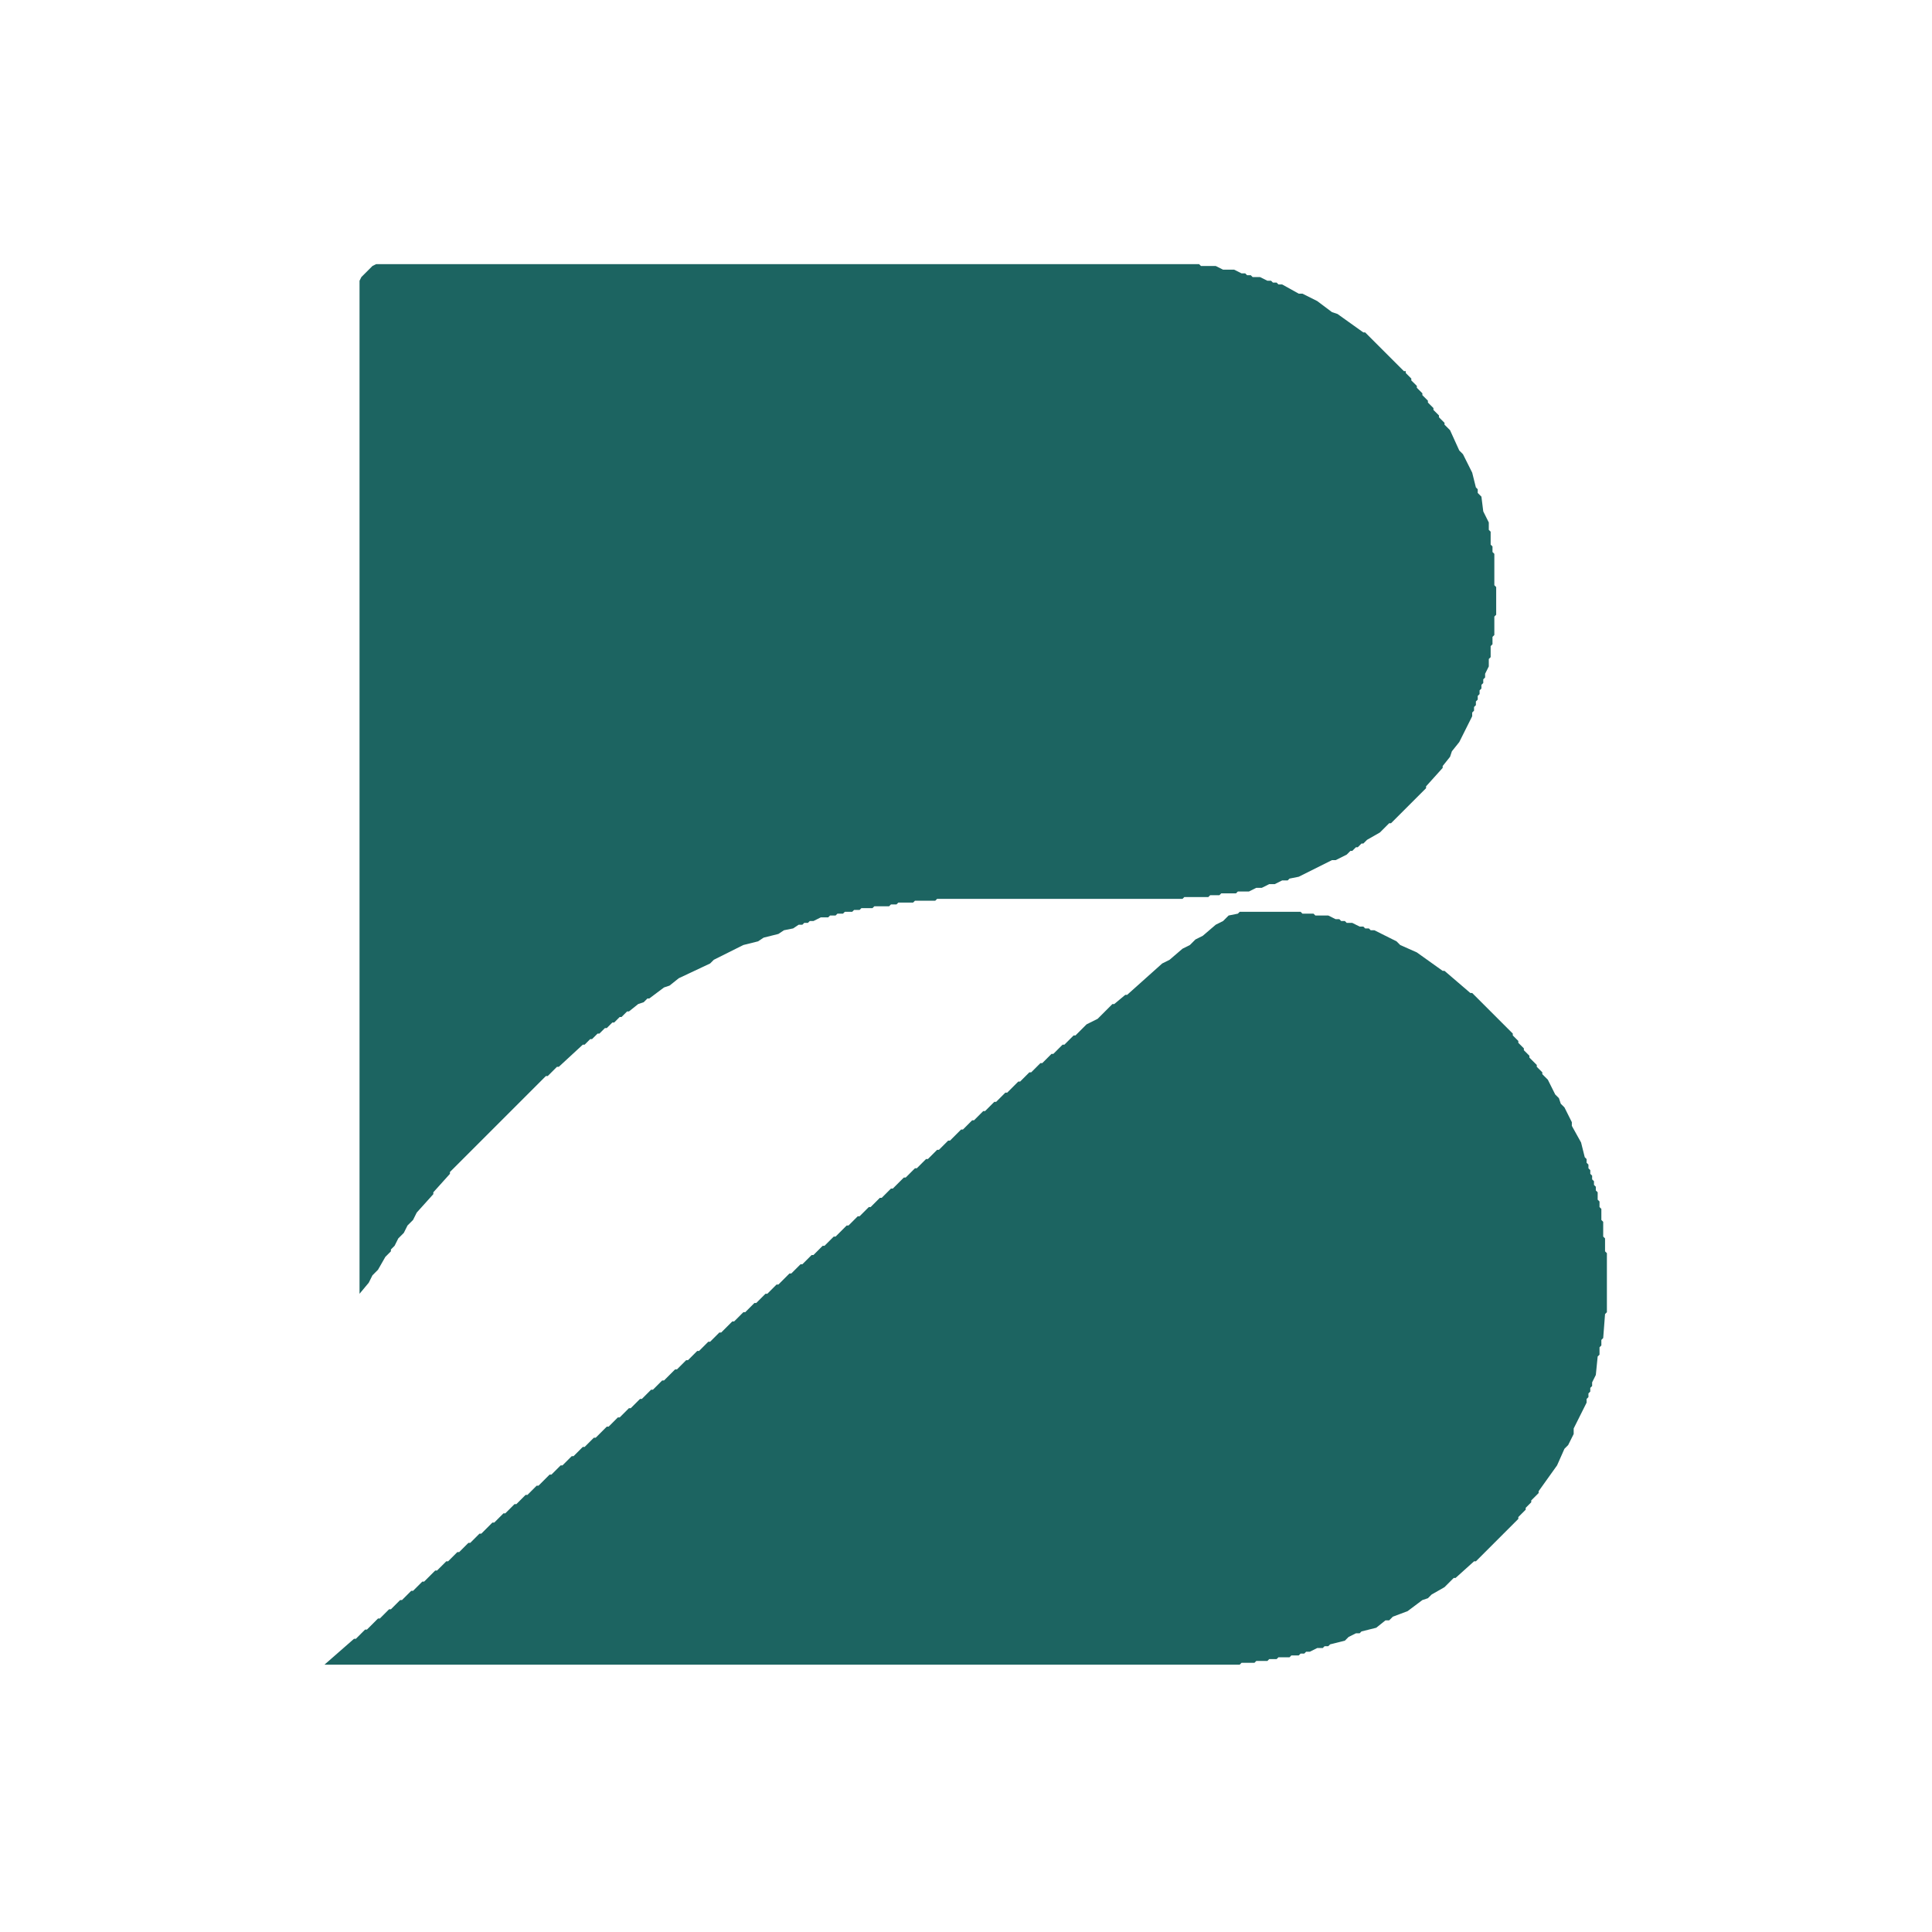
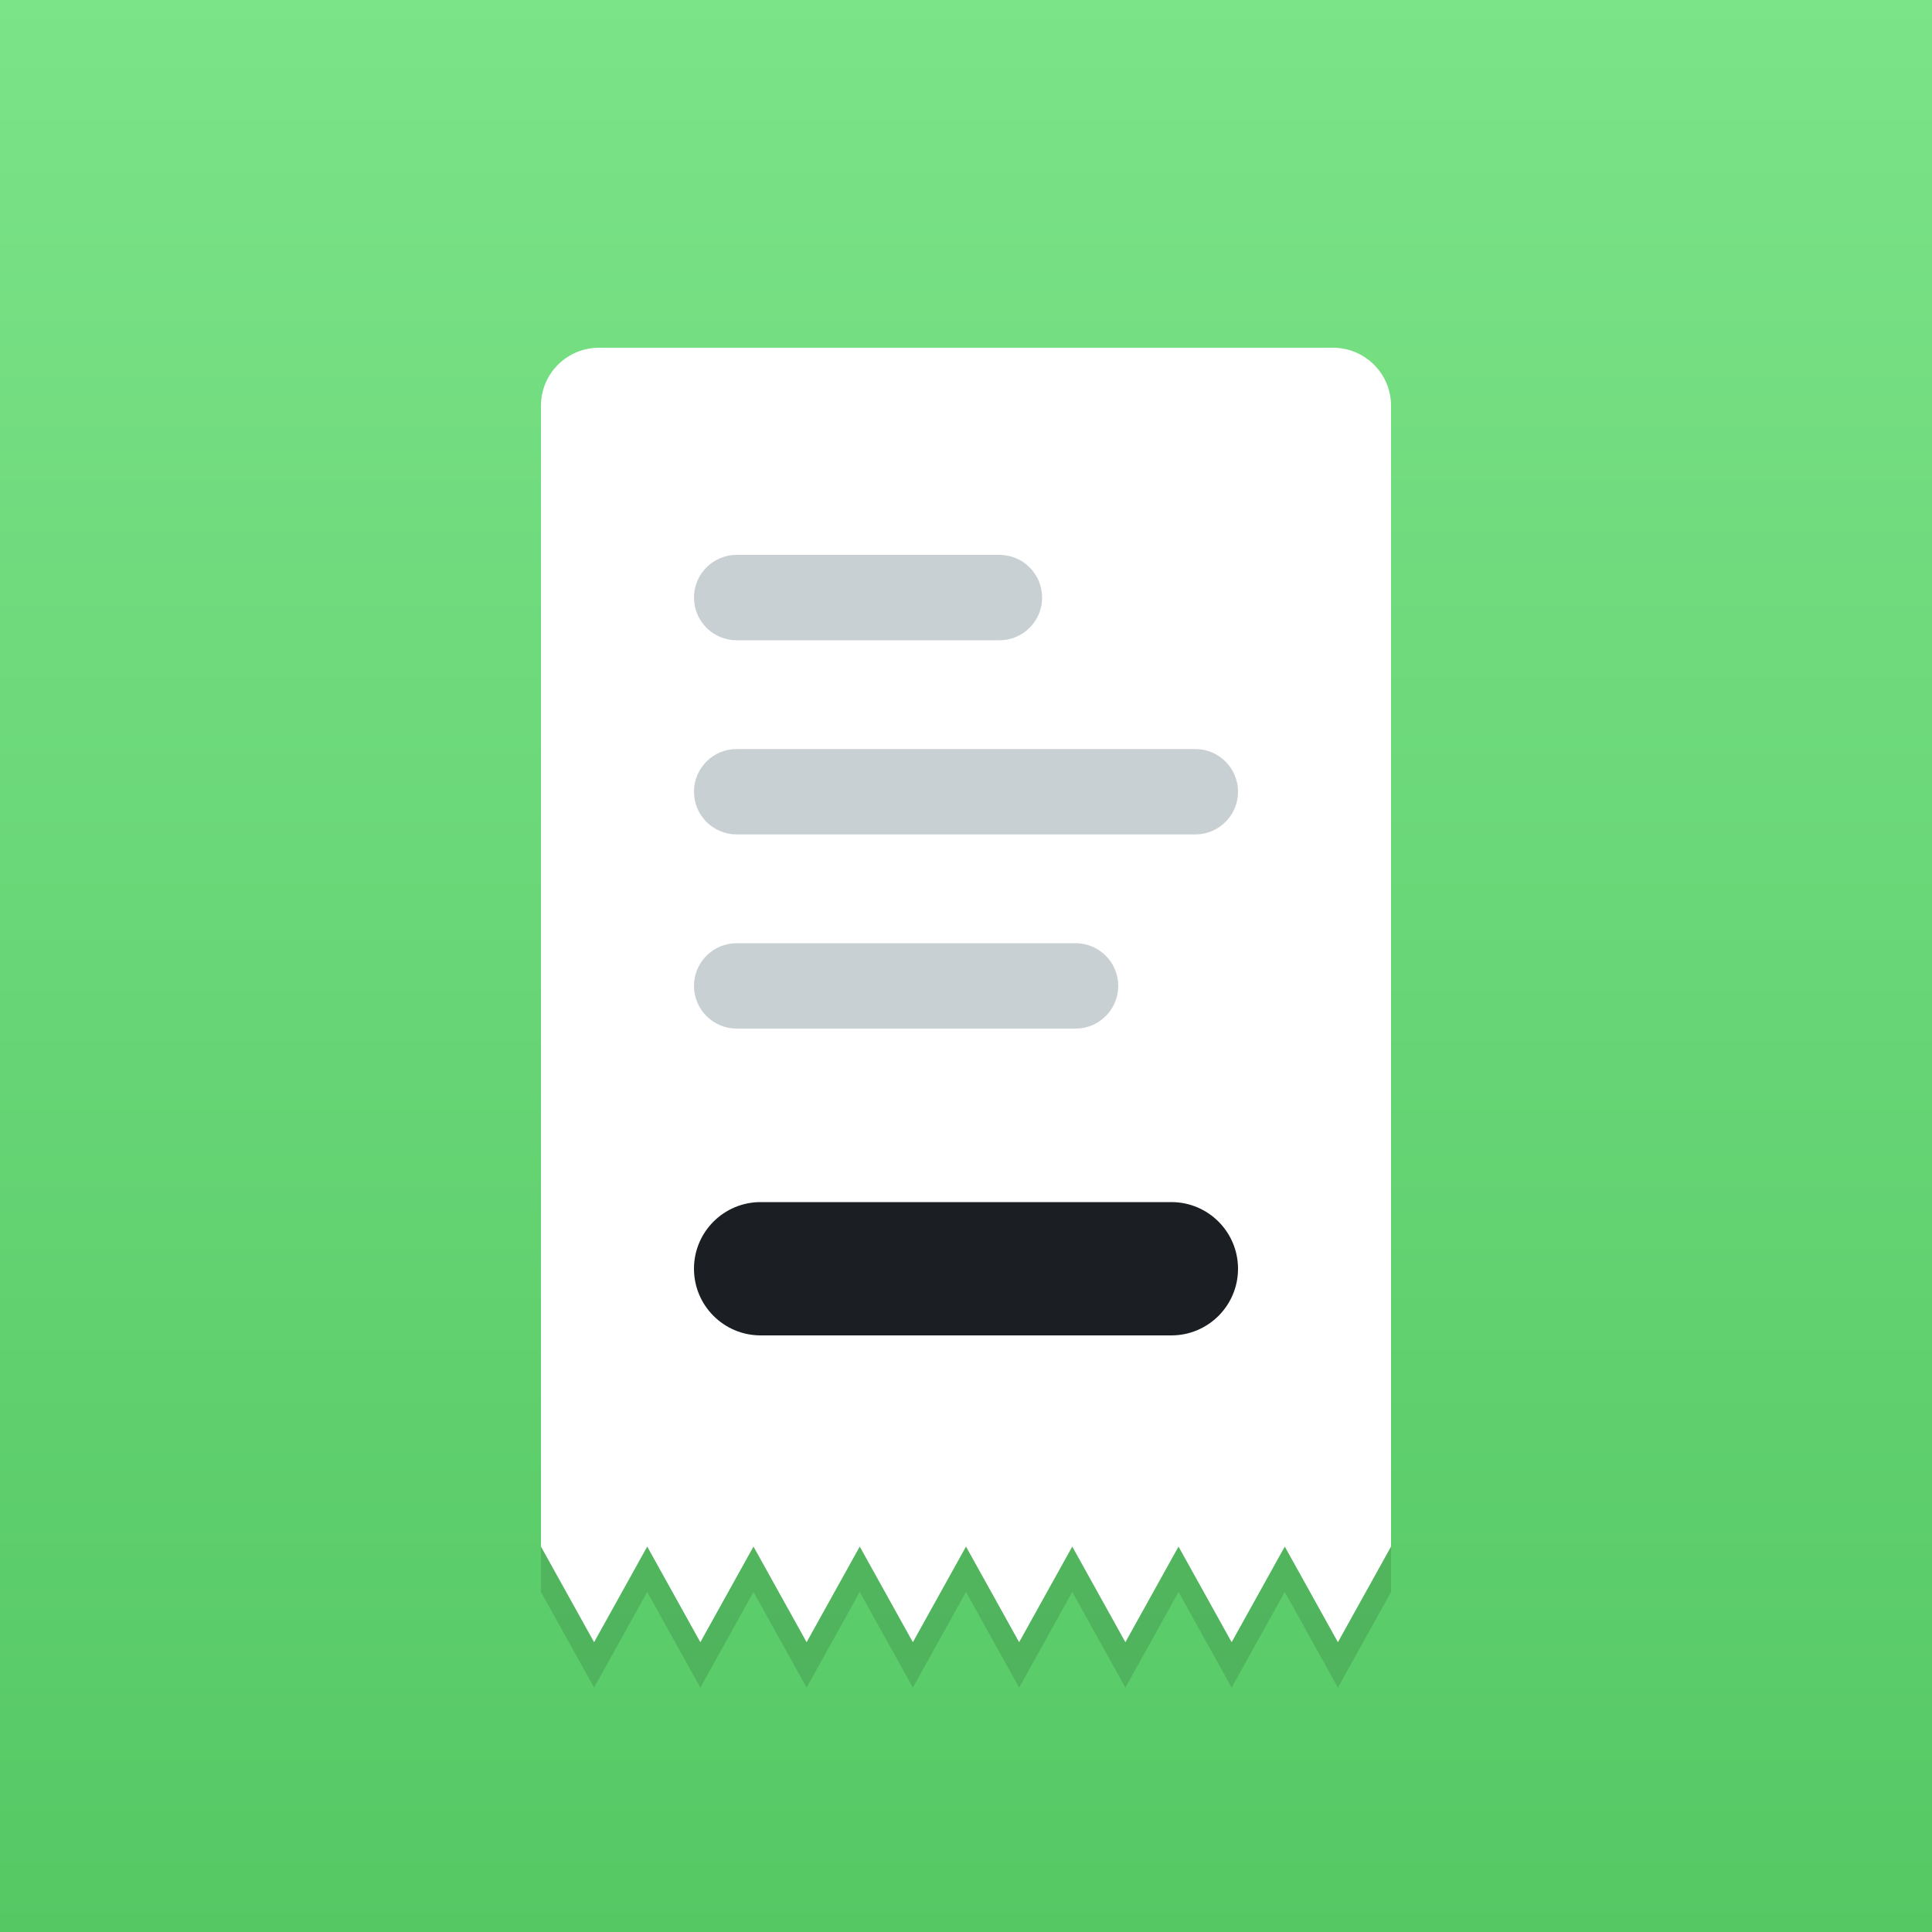
- <svg xmlns="http://www.w3.org/2000/svg" viewBox="0 0 1024 1024" role="img" aria-label="Boekuna app icon">
-   <rect width="1024" height="1024" fill="#FFFFFF" />
-   <g transform="translate(171 140) scale(.978)">
-     <path d="M 20,558 L 25,552 L 27,548 L 30,545 L 34,538 L 37,535 L 37,534 L 39,532 L 41,528 L 44,525 L 46,521 L 49,518 L 51,514 L 60,504 L 60,503 L 69,493 L 69,492 L 121,440 L 122,440 L 127,435 L 128,435 L 141,423 L 142,423 L 145,420 L 146,420 L 149,417 L 150,417 L 153,414 L 154,414 L 157,411 L 158,411 L 161,408 L 162,408 L 165,405 L 166,405 L 171,401 L 174,400 L 176,398 L 177,398 L 185,392 L 188,391 L 193,387 L 210,379 L 212,377 L 228,369 L 236,367 L 239,365 L 247,363 L 250,361 L 255,360 L 258,358 L 260,358 L 261,357 L 263,357 L 264,356 L 266,356 L 270,354 L 274,354 L 275,353 L 278,353 L 279,352 L 282,352 L 283,351 L 287,351 L 288,350 L 291,350 L 292,349 L 298,349 L 299,348 L 307,348 L 308,347 L 311,347 L 312,346 L 320,346 L 321,345 L 332,345 L 333,344 L 466,344 L 467,343 L 480,343 L 481,342 L 486,342 L 487,341 L 495,341 L 496,340 L 502,340 L 506,338 L 509,338 L 513,336 L 516,336 L 520,334 L 523,334 L 524,333 L 529,332 L 547,323 L 549,323 L 555,320 L 557,318 L 558,318 L 560,316 L 561,316 L 563,314 L 564,314 L 566,312 L 573,308 L 578,303 L 579,303 L 598,284 L 598,283 L 607,273 L 607,272 L 611,267 L 612,264 L 616,259 L 623,245 L 623,243 L 624,242 L 624,240 L 625,239 L 625,237 L 626,236 L 626,234 L 627,233 L 627,231 L 628,230 L 628,228 L 629,227 L 629,225 L 630,224 L 630,222 L 632,218 L 632,214 L 633,213 L 633,207 L 634,206 L 634,202 L 635,201 L 635,191 L 636,190 L 636,175 L 635,174 L 635,157 L 634,156 L 634,153 L 633,152 L 633,145 L 632,144 L 632,140 L 629,134 L 628,126 L 626,124 L 626,122 L 625,121 L 623,113 L 618,103 L 616,101 L 611,90 L 608,87 L 608,86 L 605,83 L 605,82 L 602,79 L 602,78 L 599,75 L 599,74 L 596,71 L 596,70 L 593,67 L 593,66 L 590,63 L 590,62 L 587,59 L 587,58 L 586,58 L 565,37 L 564,37 L 550,27 L 547,26 L 539,20 L 531,16 L 529,16 L 520,11 L 518,11 L 517,10 L 515,10 L 514,9 L 512,9 L 508,7 L 504,7 L 503,6 L 501,6 L 500,5 L 498,5 L 494,3 L 488,3 L 484,1 L 476,1 L 475,0 L 29,0 L 27,1 L 21,7 L 20,9 Z M 682,476 L 677,467 L 677,465 L 673,457 L 671,455 L 670,452 L 668,450 L 664,442 L 661,439 L 661,438 L 658,435 L 658,434 L 654,430 L 654,429 L 651,426 L 651,425 L 648,422 L 648,421 L 645,418 L 645,417 L 623,395 L 622,395 L 608,383 L 607,383 L 593,373 L 584,369 L 582,367 L 570,361 L 568,361 L 567,360 L 565,360 L 564,359 L 562,359 L 558,357 L 555,357 L 554,356 L 552,356 L 551,355 L 549,355 L 545,353 L 538,353 L 537,352 L 531,352 L 530,351 L 497,351 L 496,352 L 491,353 L 488,356 L 484,358 L 477,364 L 473,366 L 470,369 L 466,371 L 459,377 L 455,379 L 436,396 L 435,396 L 429,401 L 428,401 L 420,409 L 414,412 L 408,418 L 407,418 L 402,423 L 401,423 L 396,428 L 395,428 L 390,433 L 389,433 L 384,438 L 383,438 L 378,443 L 377,443 L 371,449 L 370,449 L 365,454 L 364,454 L 359,459 L 358,459 L 353,464 L 352,464 L 347,469 L 346,469 L 340,475 L 339,475 L 334,480 L 333,480 L 328,485 L 327,485 L 322,490 L 321,490 L 316,495 L 315,495 L 309,501 L 308,501 L 303,506 L 302,506 L 297,511 L 296,511 L 291,516 L 290,516 L 285,521 L 284,521 L 278,527 L 277,527 L 272,532 L 271,532 L 266,537 L 265,537 L 260,542 L 259,542 L 254,547 L 253,547 L 247,553 L 246,553 L 241,558 L 240,558 L 235,563 L 234,563 L 229,568 L 228,568 L 223,573 L 222,573 L 216,579 L 215,579 L 210,584 L 209,584 L 204,589 L 203,589 L 198,594 L 197,594 L 192,599 L 191,599 L 185,605 L 184,605 L 179,610 L 178,610 L 173,615 L 172,615 L 167,620 L 166,620 L 161,625 L 160,625 L 155,630 L 154,630 L 148,636 L 147,636 L 142,641 L 141,641 L 136,646 L 135,646 L 130,651 L 129,651 L 124,656 L 123,656 L 117,662 L 116,662 L 111,667 L 110,667 L 105,672 L 104,672 L 99,677 L 98,677 L 93,682 L 92,682 L 86,688 L 85,688 L 80,693 L 79,693 L 74,698 L 73,698 L 68,703 L 67,703 L 62,708 L 61,708 L 55,714 L 54,714 L 49,719 L 48,719 L 43,724 L 42,724 L 37,729 L 36,729 L 31,734 L 30,734 L 24,740 L 23,740 L 18,745 L 17,745 L 1,759 L 497,759 L 498,758 L 505,758 L 506,757 L 512,757 L 513,756 L 517,756 L 518,755 L 524,755 L 525,754 L 529,754 L 530,753 L 532,753 L 533,752 L 535,752 L 539,750 L 542,750 L 543,749 L 545,749 L 546,748 L 554,746 L 556,744 L 560,742 L 562,742 L 563,741 L 571,739 L 576,735 L 578,735 L 580,733 L 588,730 L 596,724 L 599,723 L 601,721 L 608,717 L 613,712 L 614,712 L 624,703 L 625,703 L 648,680 L 648,679 L 652,675 L 652,674 L 655,671 L 655,670 L 659,666 L 659,665 L 669,651 L 673,642 L 675,640 L 678,634 L 678,631 L 685,617 L 685,615 L 686,614 L 686,612 L 687,611 L 687,609 L 688,608 L 688,606 L 690,602 L 691,592 L 692,591 L 692,587 L 693,586 L 693,583 L 694,582 L 695,569 L 696,568 L 696,536 L 695,535 L 695,528 L 694,527 L 694,519 L 693,518 L 693,512 L 692,511 L 692,508 L 691,507 L 691,503 L 690,502 L 690,500 L 689,499 L 689,497 L 688,496 L 688,494 L 687,493 L 687,491 L 686,490 L 686,488 L 685,487 L 685,485 L 684,484 Z" fill="#1C6461" />
-   </g>
+ <svg xmlns="http://www.w3.org/2000/svg" viewBox="0 0 100 100" role="img" aria-label="Boekuna app-icoon">
+   <defs>
+     <linearGradient id="g" x1="0" y1="0" x2="0" y2="1">
+       <stop offset="0" stop-color="#7BE388" />
+       <stop offset="1" stop-color="#55C864" />
+     </linearGradient>
+   </defs>
+   <rect width="100" height="100" fill="url(#g)" />
+   <path d="M31 18H69a3 3 0 0 1 3 3V80.05l-2.750 4.950l-2.750 -4.950l-2.750 4.950l-2.750 -4.950l-2.750 4.950l-2.750 -4.950l-2.750 4.950l-2.750 -4.950l-2.750 4.950l-2.750 -4.950l-2.750 4.950l-2.750 -4.950l-2.750 4.950l-2.750 -4.950l-2.750 4.950l-2.750 -4.950V21a3 3 0 0 1 3 -3Z" fill="#000" opacity=".12" transform="translate(0 2.35)" />
+   <path d="M31 18H69a3 3 0 0 1 3 3V80.05l-2.750 4.950l-2.750 -4.950l-2.750 4.950l-2.750 -4.950l-2.750 4.950l-2.750 -4.950l-2.750 4.950l-2.750 -4.950l-2.750 4.950l-2.750 -4.950l-2.750 4.950l-2.750 -4.950l-2.750 4.950l-2.750 -4.950l-2.750 4.950l-2.750 -4.950V21a3 3 0 0 1 3 -3Z" fill="#FFFFFF" />
+   <rect x="35.92" y="28.72" width="18.02" height="4.42" rx="2.21" fill="#C9D0D4" />
+   <rect x="35.92" y="38.77" width="28.16" height="4.42" rx="2.21" fill="#C9D0D4" />
+   <rect x="35.92" y="48.82" width="21.96" height="4.42" rx="2.21" fill="#C9D0D4" />
+   <rect x="35.92" y="62.22" width="28.16" height="6.90" rx="3.45" fill="#1B1F23" />
</svg>
